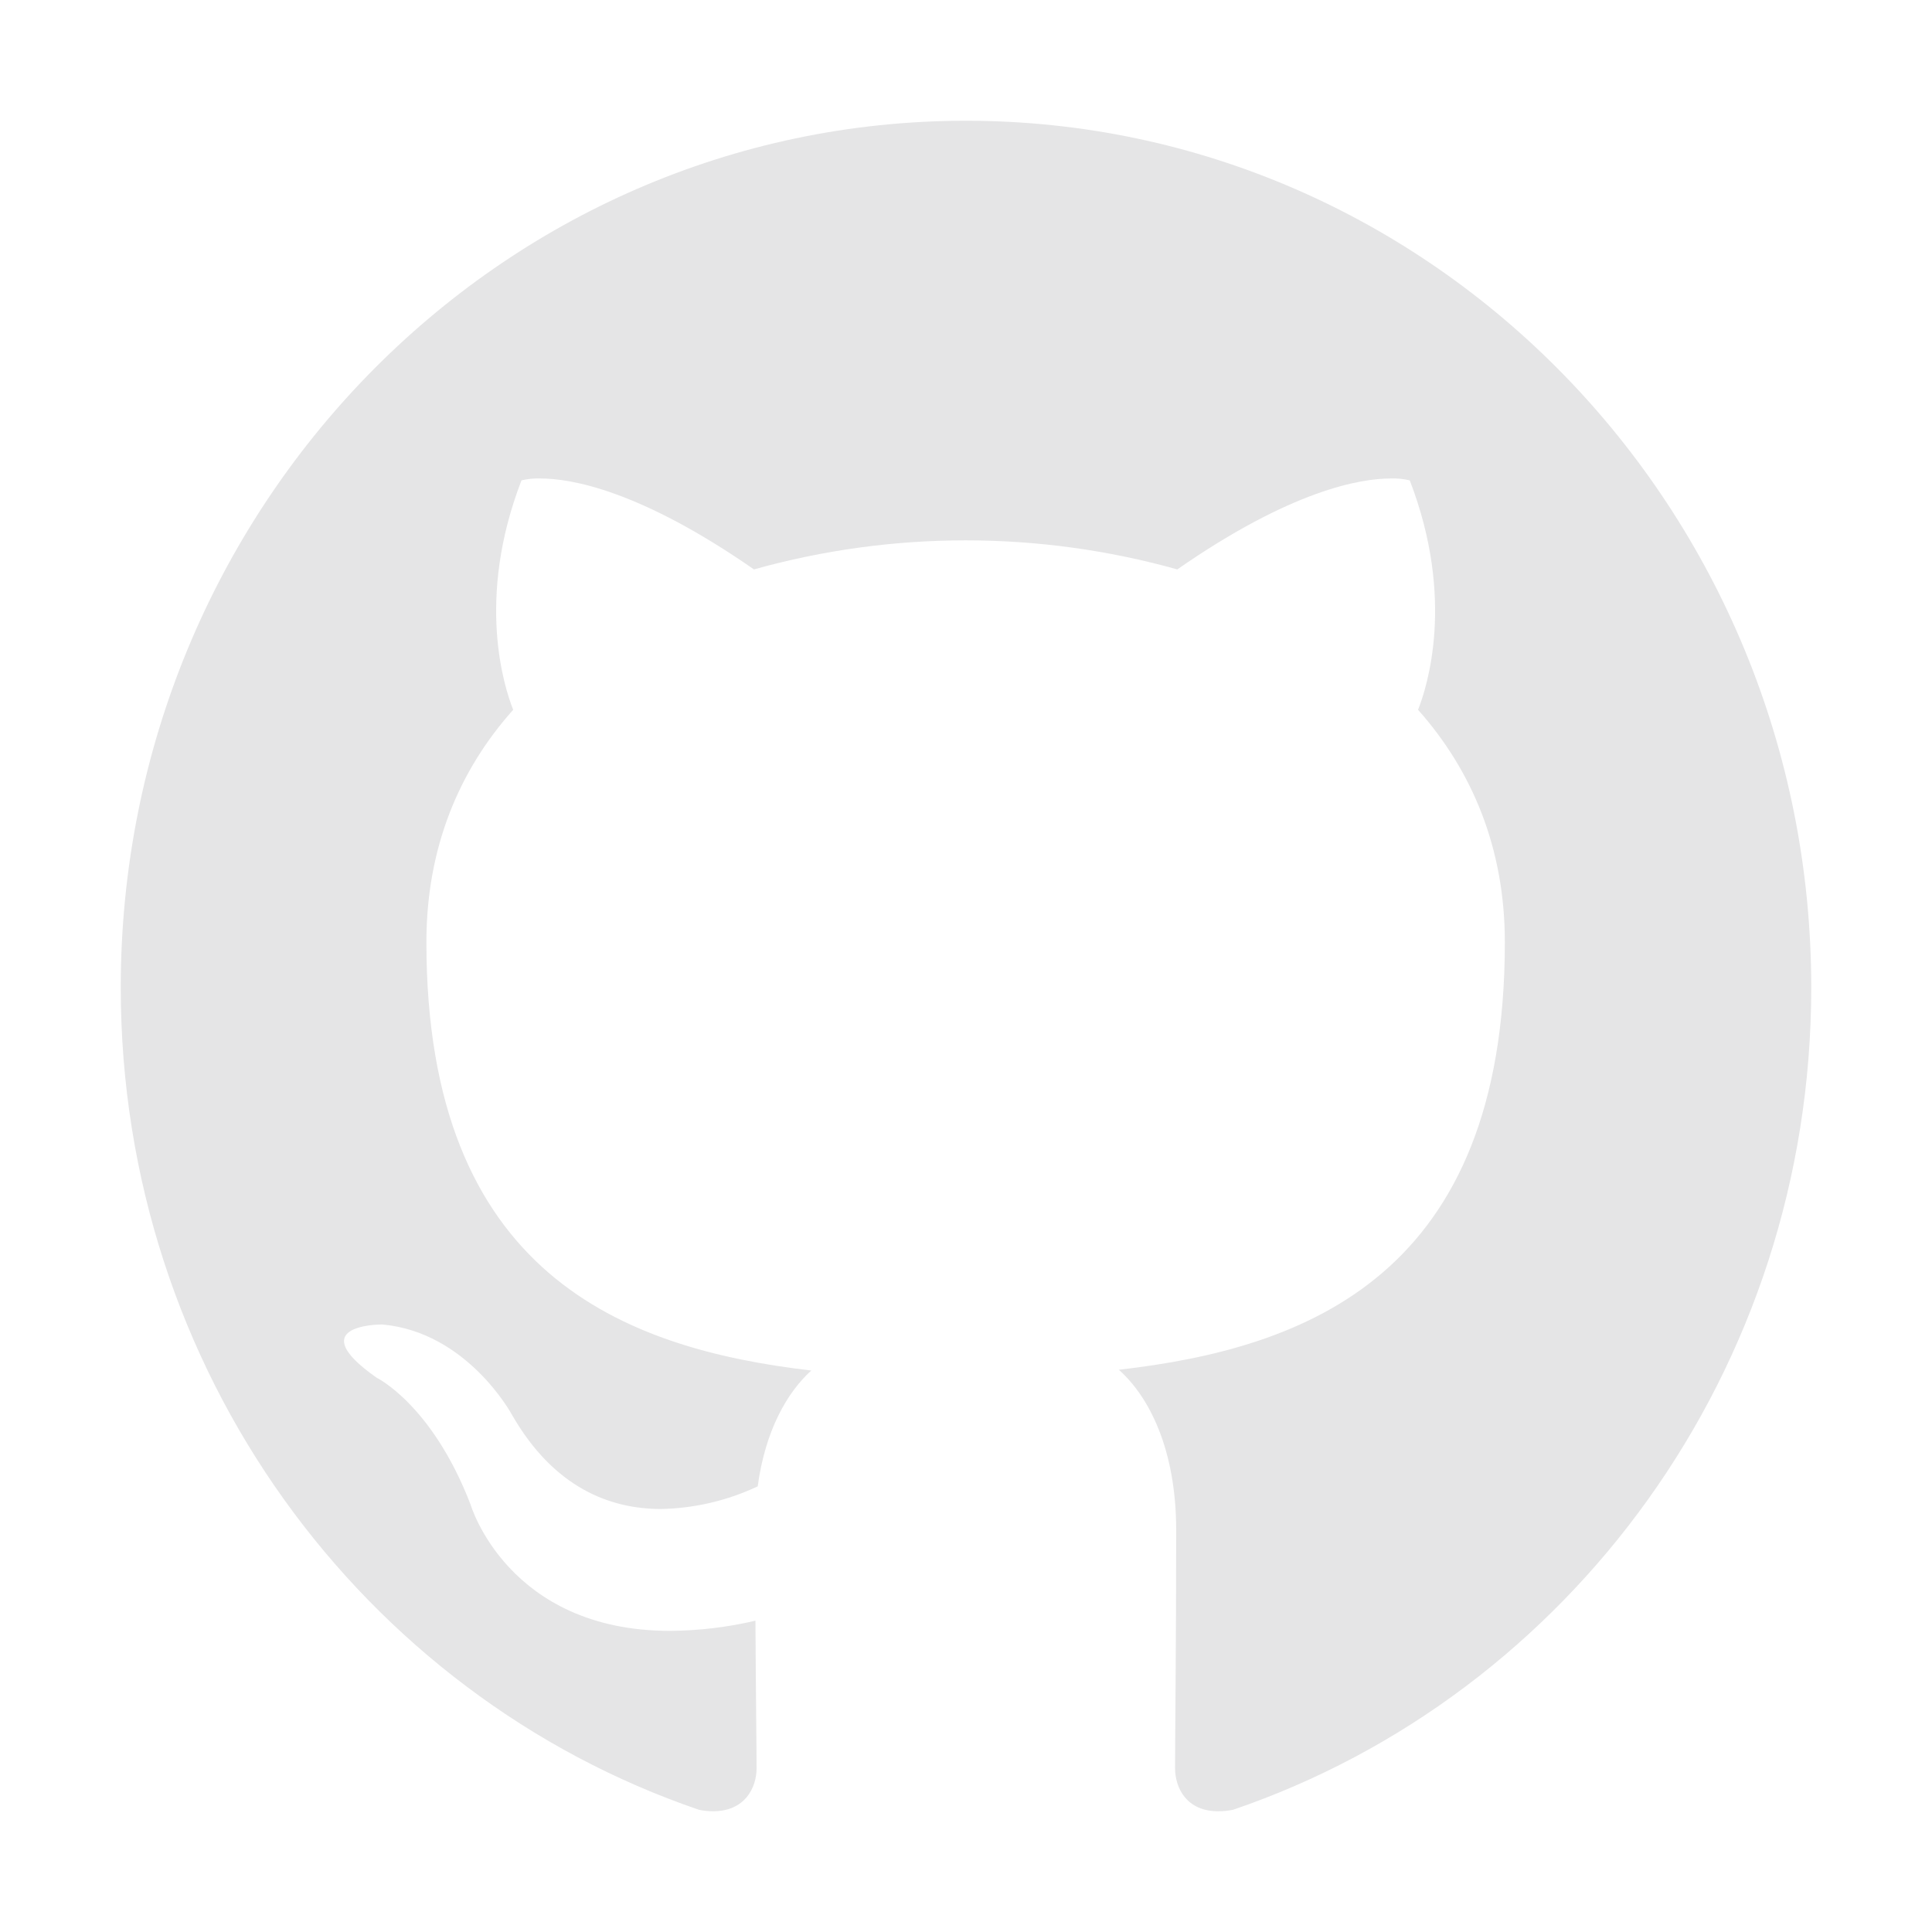
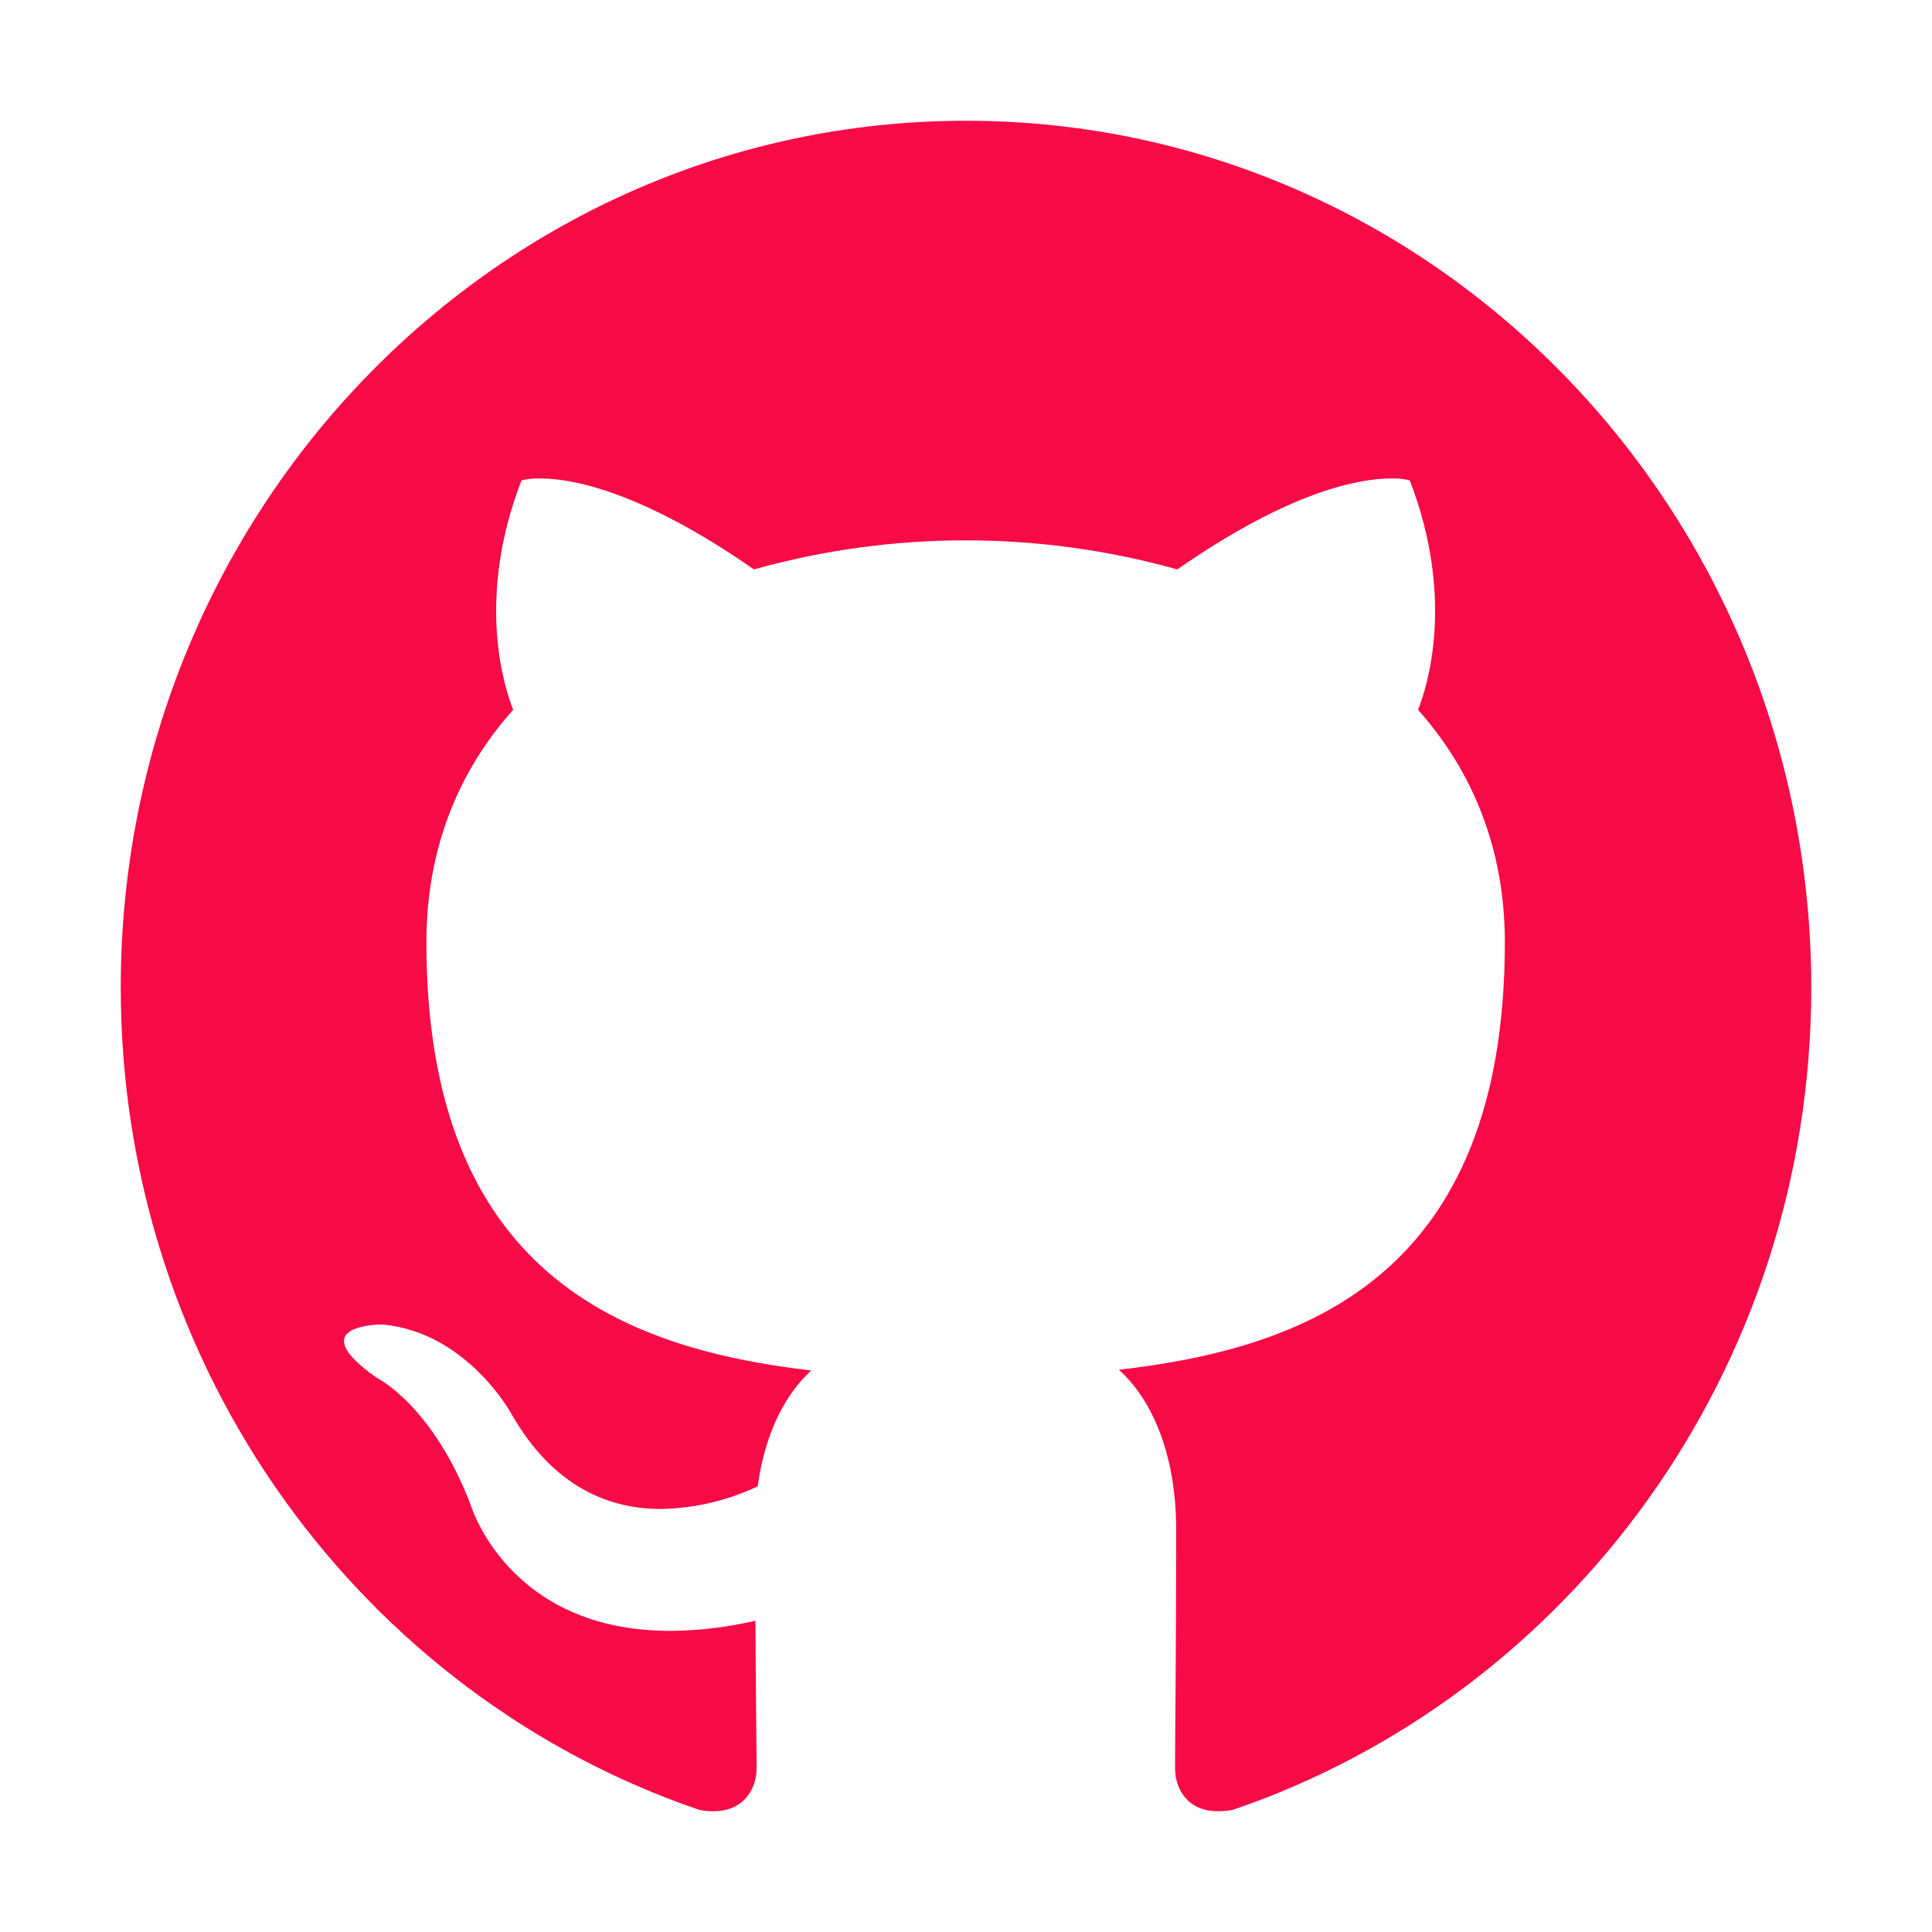
- <svg xmlns="http://www.w3.org/2000/svg" fill="#e5e5e6" viewBox="0 0 512 512">
-   <link id="dark-mode" rel="stylesheet" type="text/css" />
-   <style id="dark-mode-custom-style" type="text/css" />
-   <path d="M256,32C132.3,32,32,134.9,32,261.7c0,101.5,64.2,187.5,153.2,217.9a17.56,17.56,0,0,0,3.8.4c8.3,0,11.5-6.1,11.5-11.4,0-5.5-.2-19.9-.3-39.1a102.4,102.4,0,0,1-22.6,2.7c-43.1,0-52.9-33.5-52.9-33.5-10.2-26.5-24.9-33.6-24.9-33.6-19.5-13.7-.1-14.1,1.4-14.1h.1c22.5,2,34.3,23.8,34.3,23.8,11.2,19.6,26.2,25.1,39.6,25.1a63,63,0,0,0,25.6-6c2-14.8,7.8-24.9,14.2-30.7-49.7-5.8-102-25.5-102-113.5,0-25.1,8.7-45.6,23-61.6-2.3-5.8-10-29.2,2.2-60.8a18.64,18.64,0,0,1,5-.5c8.1,0,26.4,3.1,56.6,24.1a208.21,208.21,0,0,1,112.2,0c30.2-21,48.5-24.1,56.6-24.1a18.64,18.64,0,0,1,5,.5c12.2,31.6,4.5,55,2.2,60.8,14.3,16.1,23,36.6,23,61.6,0,88.2-52.4,107.6-102.3,113.3,8,7.1,15.2,21.1,15.2,42.5,0,30.7-.3,55.5-.3,63,0,5.4,3.1,11.5,11.4,11.5a19.35,19.35,0,0,0,4-.4C415.9,449.2,480,363.1,480,261.7,480,134.9,379.7,32,256,32Z" />
+ <svg xmlns="http://www.w3.org/2000/svg" width="100%" height="100%" viewBox="0 0 512 512" version="1.1" xml:space="preserve" style="fill-rule:evenodd;clip-rule:evenodd;stroke-linejoin:round;stroke-miterlimit:2;">
+   <path d="M256,32C132.3,32 32,134.9 32,261.7C32,363.2 96.2,449.2 185.2,479.6C186.448,479.871 187.723,480.005 189,480C197.3,480 200.5,473.9 200.5,468.6C200.5,463.1 200.3,448.7 200.2,429.5C192.79,431.237 185.21,432.143 177.6,432.2C134.5,432.2 124.7,398.7 124.7,398.7C114.5,372.2 99.8,365.1 99.8,365.1C80.3,351.4 99.7,351 101.2,351L101.3,351C123.8,353 135.6,374.8 135.6,374.8C146.8,394.4 161.8,399.9 175.2,399.9C184.06,399.723 192.784,397.678 200.8,393.9C202.8,379.1 208.6,369 215,363.2C165.3,357.4 113,337.7 113,249.7C113,224.6 121.7,204.1 136,188.1C133.7,182.3 126,158.9 138.2,127.3C139.836,126.908 141.518,126.74 143.2,126.8C151.3,126.8 169.6,129.9 199.8,150.9C236.492,140.634 275.308,140.634 312,150.9C342.2,129.9 360.5,126.8 368.6,126.8C370.282,126.74 371.964,126.908 373.6,127.3C385.8,158.9 378.1,182.3 375.8,188.1C390.1,204.2 398.8,224.7 398.8,249.7C398.8,337.9 346.4,357.3 296.5,363C304.5,370.1 311.7,384.1 311.7,405.5C311.7,436.2 311.4,461 311.4,468.5C311.4,473.9 314.5,480 322.8,480C324.144,480.006 325.484,479.872 326.8,479.6C415.9,449.2 480,363.1 480,261.7C480,134.9 379.7,32 256,32Z" style="fill:rgb(246,11,70);fill-rule:nonzero;" />
</svg>
